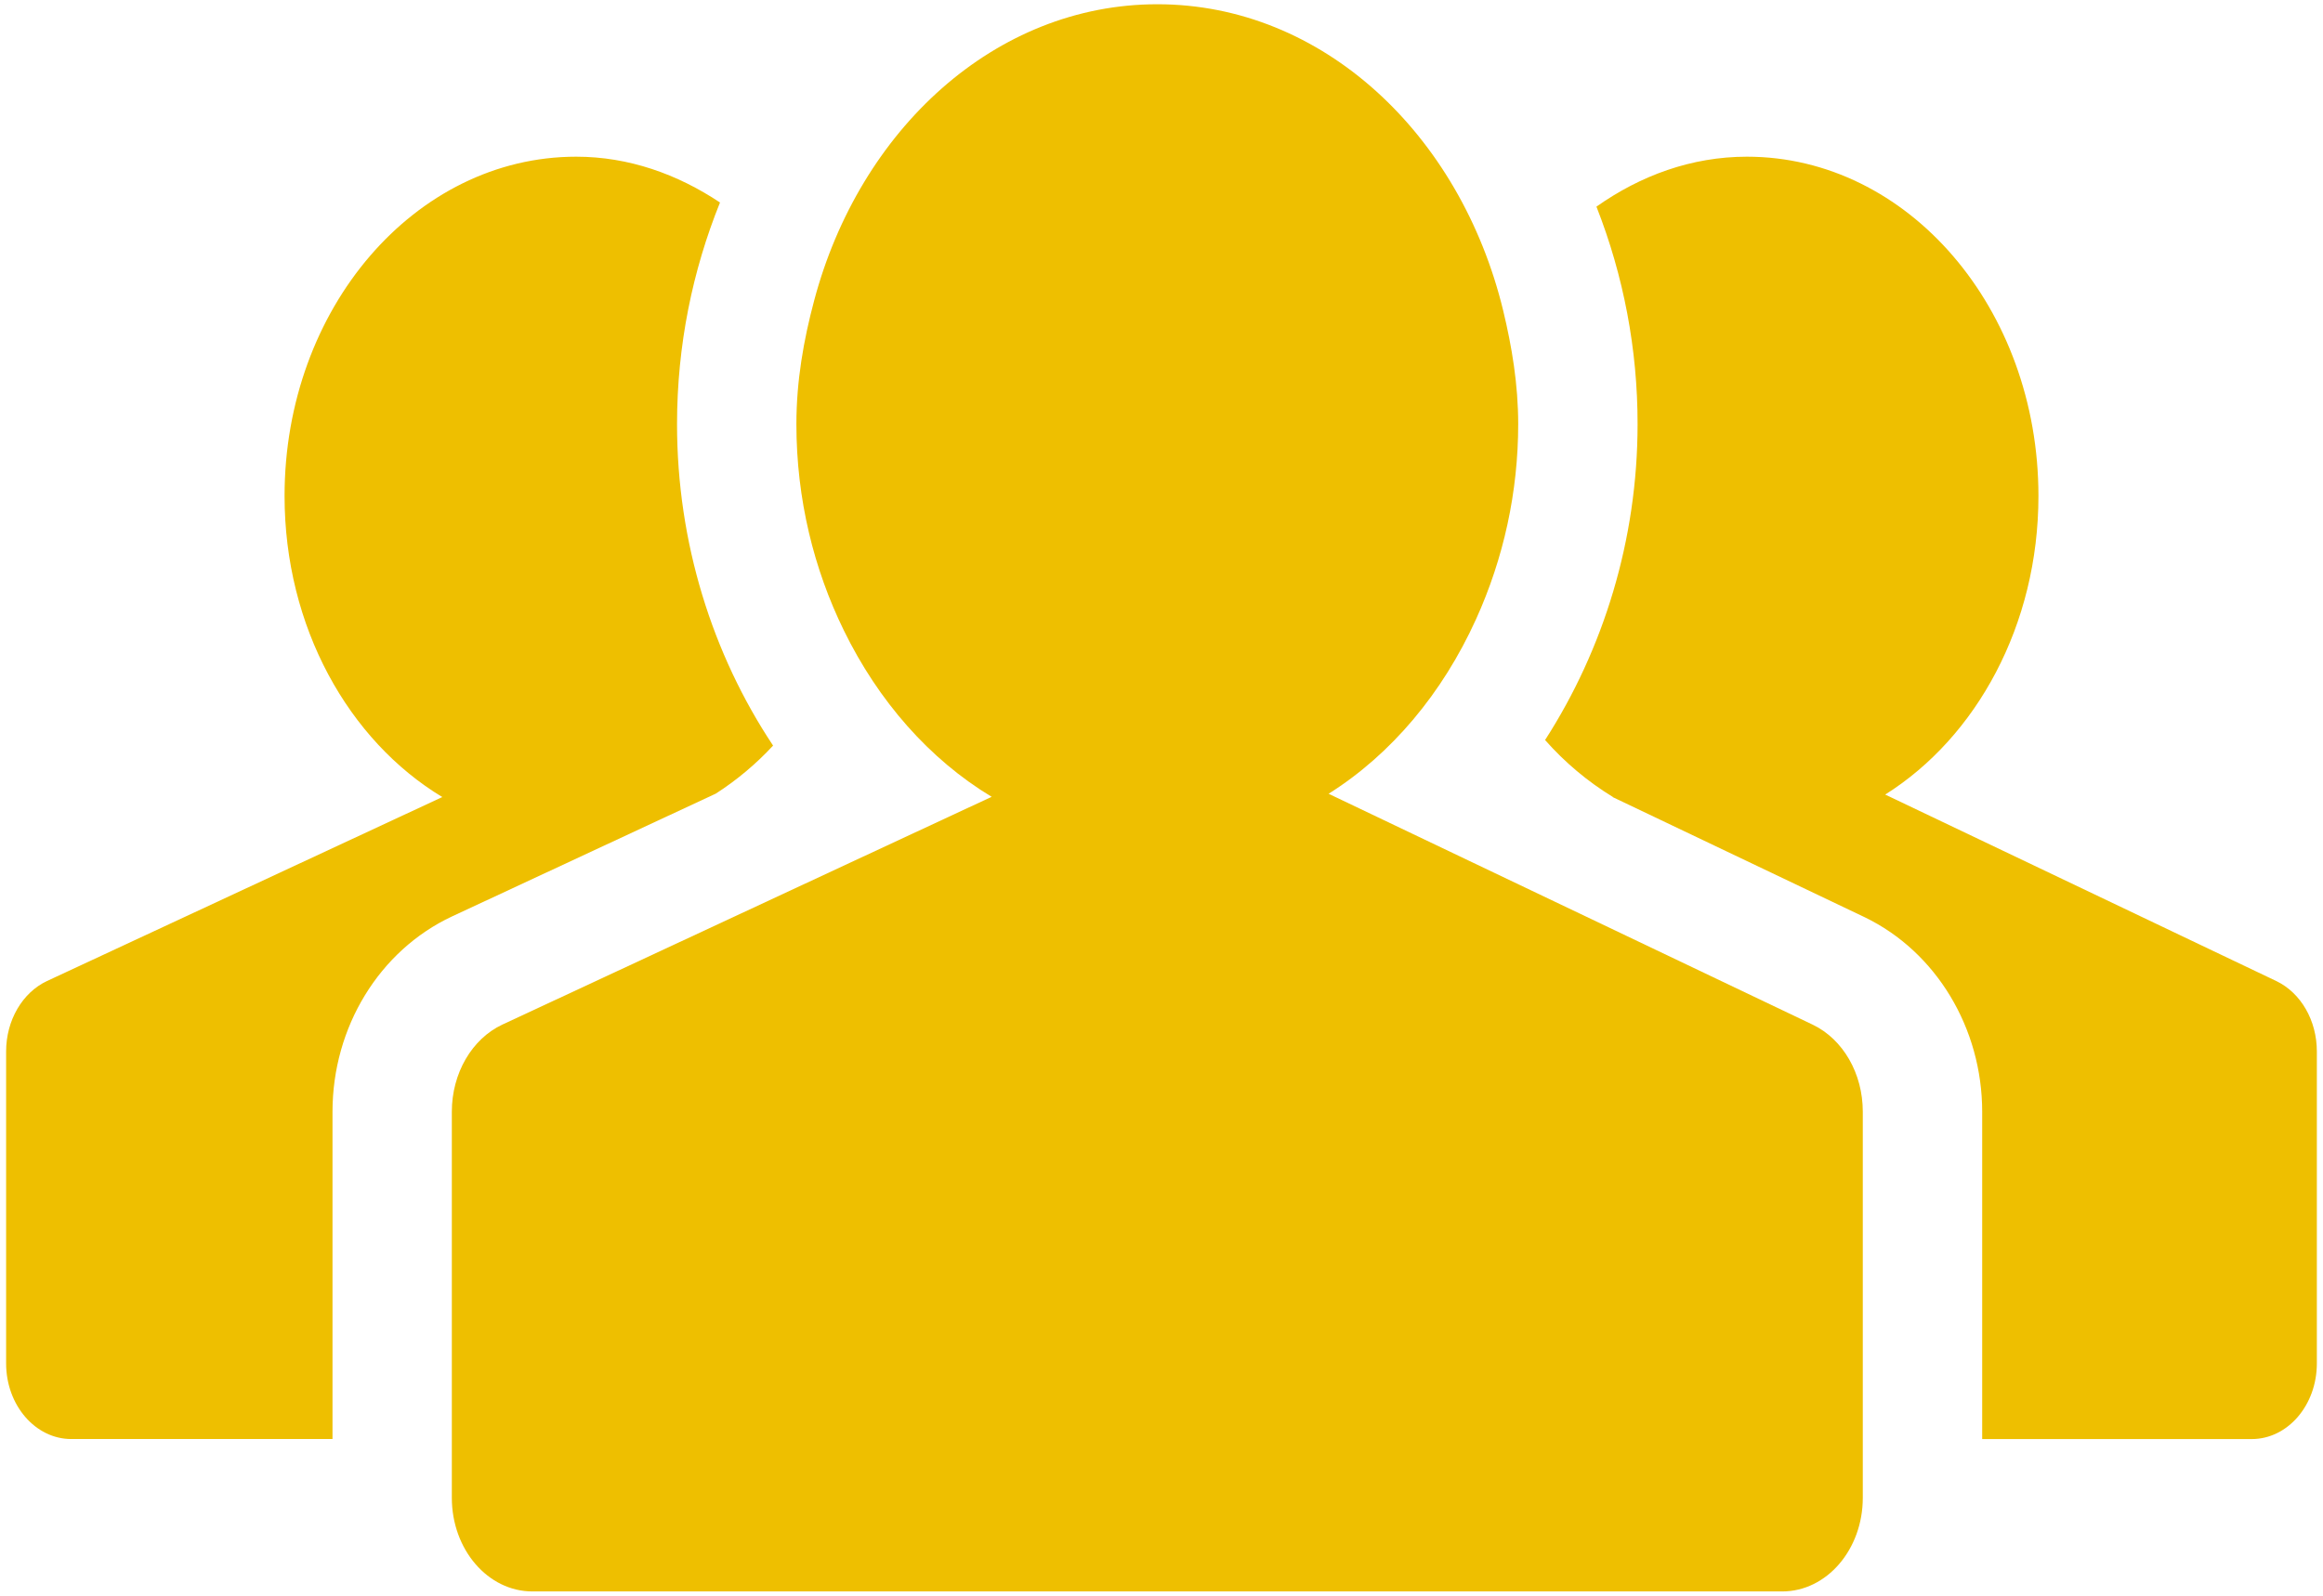
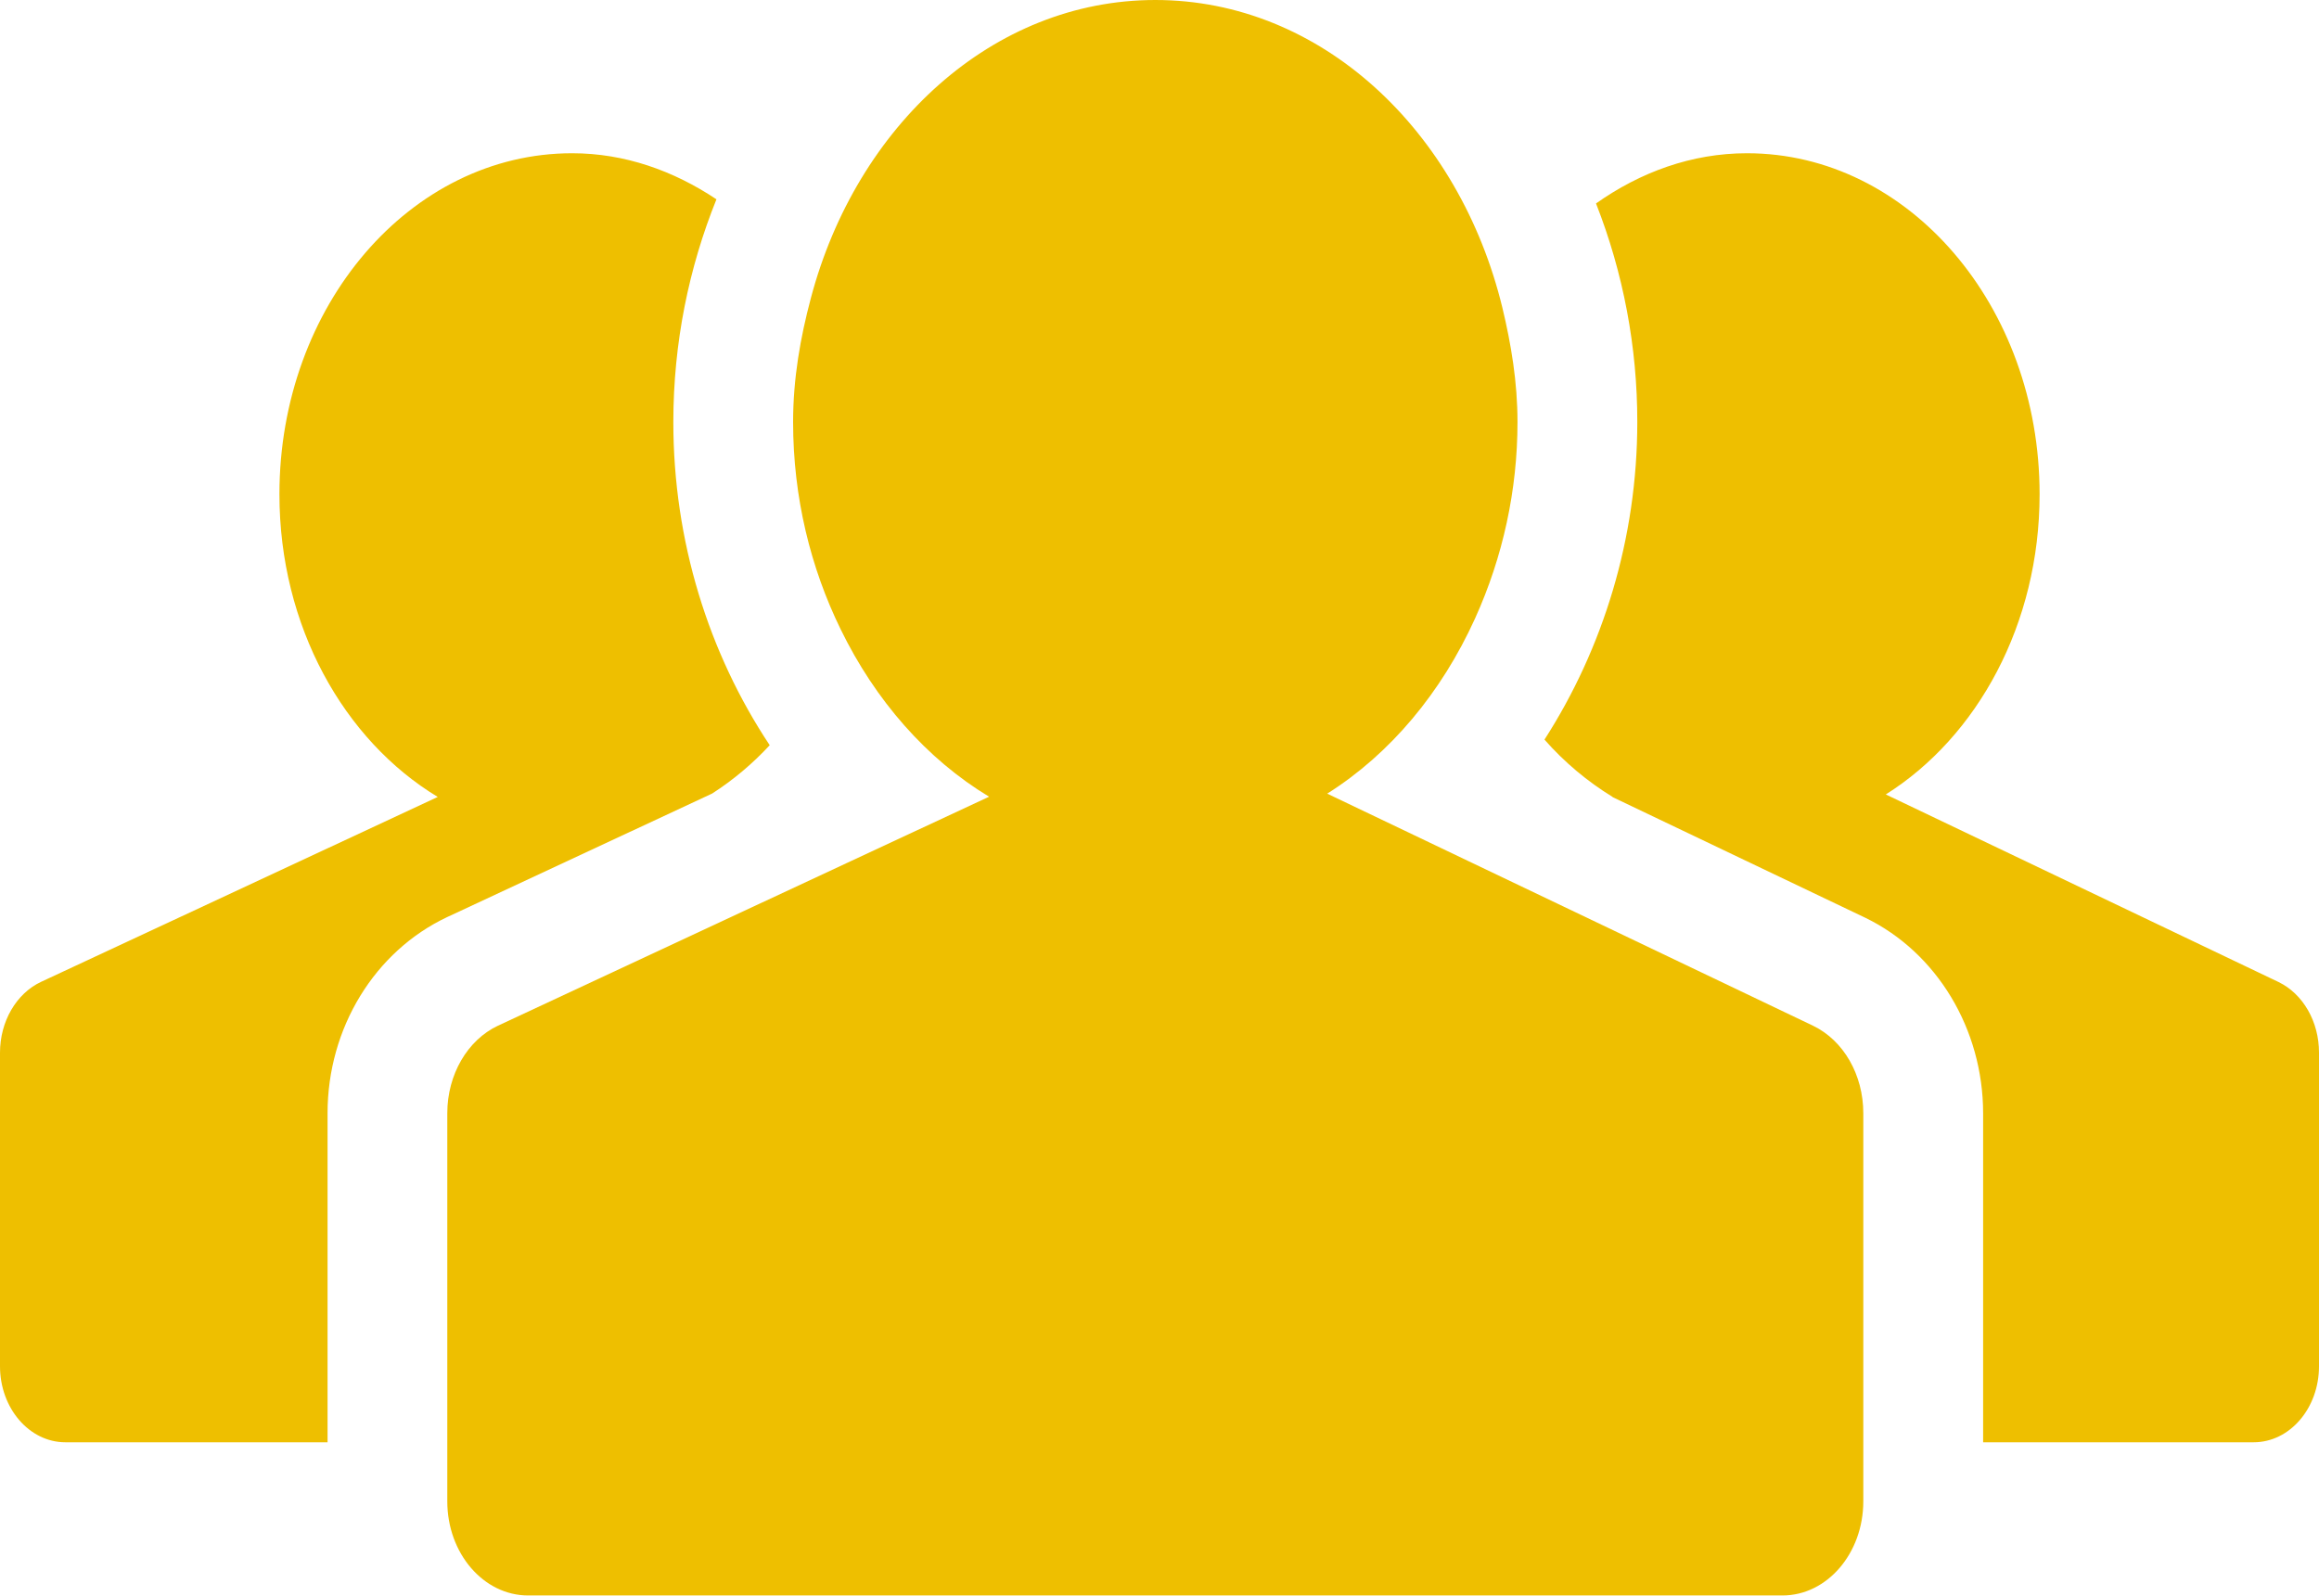
- <svg xmlns="http://www.w3.org/2000/svg" width="147" height="101" viewBox="0 0 147 101" fill="none">
-   <path d="M144.059 62.102L119.296 50.292C125.07 46.661 128.993 39.557 128.993 31.39C128.993 19.527 120.736 9.918 110.544 9.918C107.042 9.918 103.808 11.113 101.023 13.079C102.748 17.465 103.631 22.135 103.626 26.848C103.626 34.164 101.467 41.103 97.773 46.839C99.017 48.25 100.466 49.468 102.071 50.449L102.056 50.454L118.008 58.06C122.517 60.243 125.433 65.072 125.433 70.368V91.085H142.489C144.767 91.085 146.611 88.941 146.611 86.296V66.553C146.611 64.591 145.603 62.85 144.059 62.102ZM45.297 50.232C46.628 49.375 47.845 48.353 48.921 47.192C45.074 41.407 42.843 34.339 42.843 26.848C42.843 21.843 43.832 17.102 45.562 12.818C42.869 11.024 39.789 9.918 36.462 9.918C26.263 9.918 18.007 19.527 18.007 31.39C18.007 39.691 22.063 46.874 27.989 50.449L2.975 62.093C1.414 62.826 0.387 64.585 0.387 66.553V86.294C0.387 88.94 2.237 91.083 4.509 91.083H21.041V70.367C21.041 65.007 24.006 60.159 28.604 58.005L45.297 50.232Z" fill="#EEBF00" />
-   <path d="M114.718 64.861L93.18 54.587L84.074 50.241C88.052 47.737 91.282 43.869 93.396 39.21C95.16 35.327 96.072 31.111 96.072 26.846C96.072 24.334 95.674 21.949 95.119 19.646C92.409 8.488 83.696 0.269 73.237 0.269C62.974 0.269 54.394 8.195 51.517 19.035C50.853 21.522 50.396 24.108 50.396 26.846C50.396 31.603 51.508 36.038 53.396 39.896C55.579 44.371 58.815 48.061 62.753 50.434L54.029 54.495L31.792 64.85C29.861 65.754 28.592 67.934 28.592 70.367V94.801C28.592 98.075 30.874 100.73 33.691 100.73H112.778C115.595 100.73 117.878 98.075 117.878 94.801V70.367C117.879 67.944 116.631 65.785 114.718 64.861Z" fill="#EEBF00" />
+ <svg xmlns="http://www.w3.org/2000/svg" width="93" height="64" viewBox="0 0 93 64" fill="none">
+   <path d="M91.377 39.392L75.627 31.868C79.3 29.555 81.795 25.029 81.795 19.826C81.795 12.269 76.543 6.147 70.061 6.147C67.834 6.147 65.777 6.909 64.006 8.161C65.103 10.955 65.664 13.931 65.661 16.933C65.661 21.594 64.288 26.014 61.939 29.668C62.73 30.567 63.651 31.343 64.672 31.968L64.662 31.971L74.808 36.816C77.676 38.207 79.53 41.284 79.53 44.658V57.855H90.379C91.827 57.855 93 56.49 93 54.805V42.227C93 40.977 92.359 39.868 91.377 39.392V39.392ZM28.563 31.83C29.41 31.284 30.184 30.633 30.868 29.893C28.421 26.208 27.003 21.705 27.003 16.933C27.003 13.744 27.631 10.724 28.732 7.995C27.019 6.852 25.06 6.147 22.944 6.147C16.457 6.147 11.206 12.269 11.206 19.826C11.206 25.114 13.786 29.69 17.555 31.968L1.646 39.386C0.653 39.853 0 40.974 0 42.227V54.804C0 56.489 1.176 57.855 2.622 57.855H13.136V44.657C13.136 41.243 15.022 38.154 17.946 36.781L28.563 31.83Z" fill="#EEBF00" />
+   <path d="M72.716 41.149L59.018 34.604L53.226 31.836C55.756 30.24 57.81 27.776 59.155 24.808C60.276 22.334 60.857 19.649 60.857 16.932C60.857 15.331 60.604 13.812 60.251 12.345C58.527 5.236 52.985 0 46.333 0C39.806 0 34.349 5.05 32.519 11.956C32.097 13.54 31.806 15.187 31.806 16.932C31.806 19.962 32.513 22.788 33.714 25.245C35.103 28.096 37.161 30.447 39.666 31.959L34.117 34.545L19.974 41.142C18.746 41.718 17.938 43.107 17.938 44.657V60.223C17.938 62.309 19.39 64 21.182 64H71.482C73.273 64 74.725 62.309 74.725 60.223V44.657C74.726 43.113 73.932 41.738 72.716 41.149V41.149Z" fill="#EEBF00" />
</svg>
